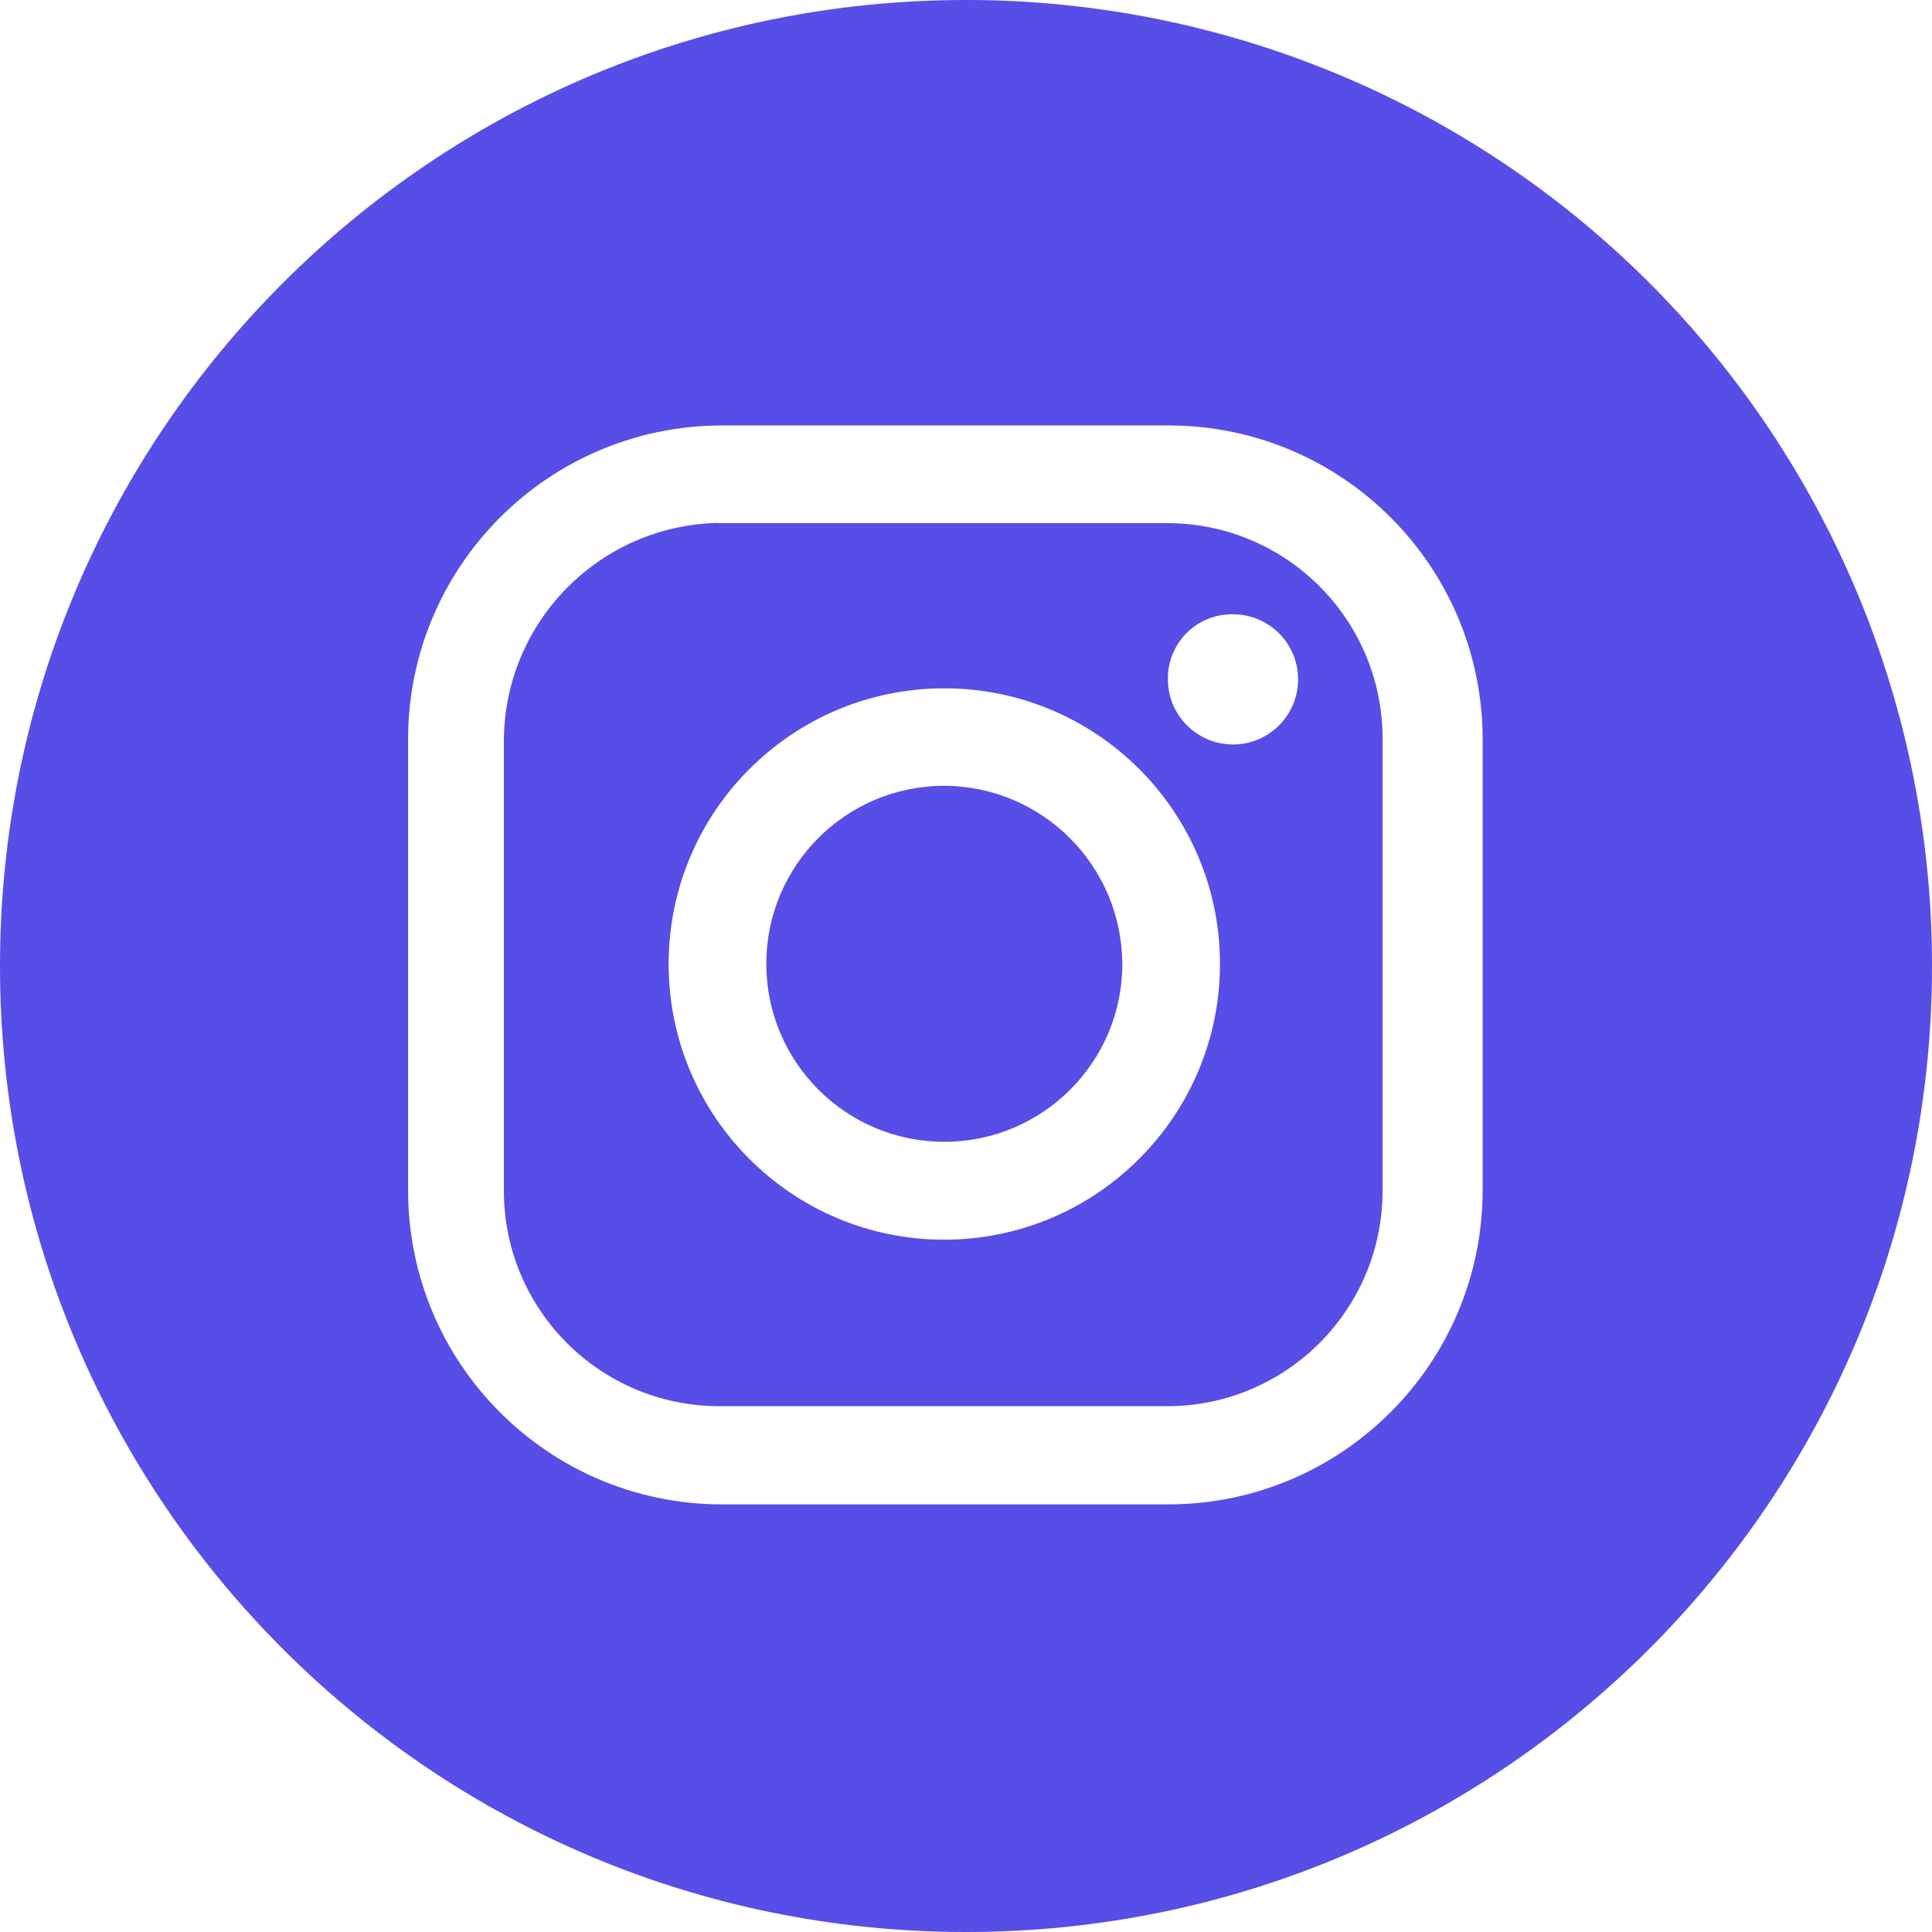
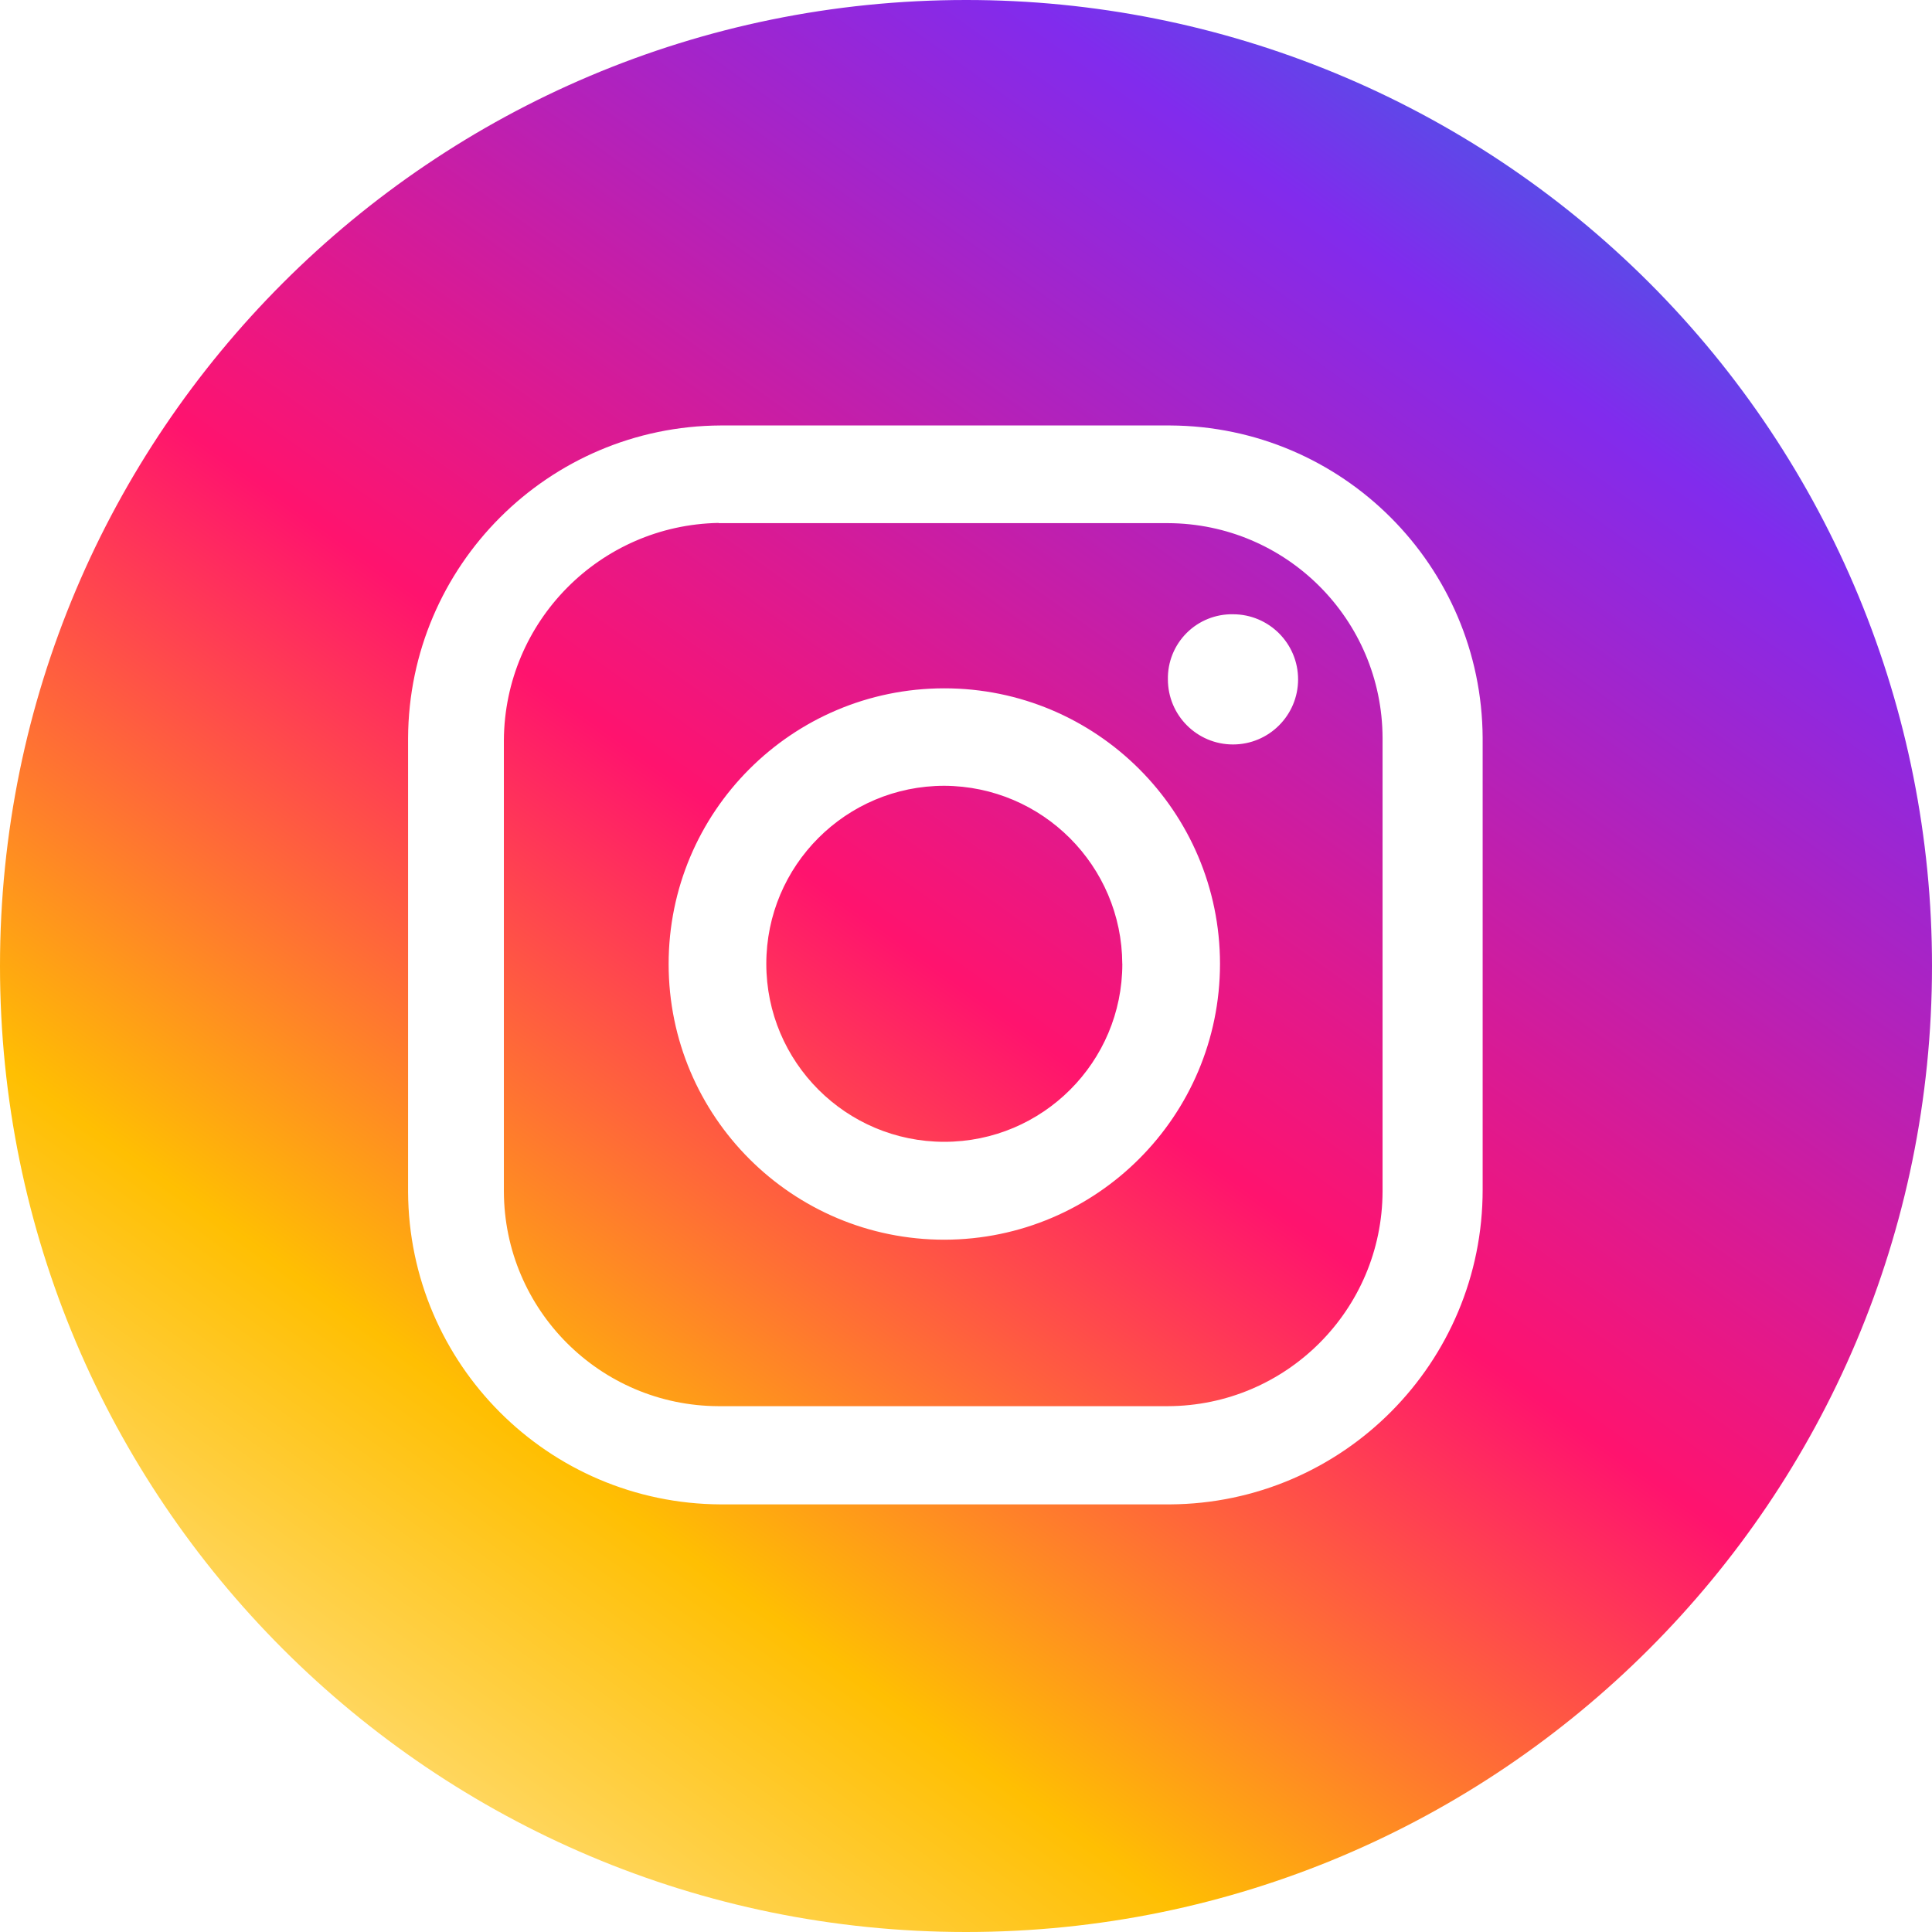
<svg xmlns="http://www.w3.org/2000/svg" width="36" height="36" viewBox="0 0 36 36">
  <defs>
-     <radialGradient id="radial-gradient" cx="0.216" cy="0.996" r="1.263" gradientTransform="matrix(1, 0, 0, -1, 0, 12.692)" gradientUnits="objectBoundingBox">
+     <linearGradient id="linear-gradient" x1="-0.025" y1="1.229" x2="0.795" y2="0.084" gradientUnits="objectBoundingBox">
      <stop offset="0" stop-color="#fff" />
      <stop offset="0.179" stop-color="#ffebb0" />
      <stop offset="0.404" stop-color="#ffbf02" />
      <stop offset="0.631" stop-color="#ff136e" />
      <stop offset="0.936" stop-color="#812bed" />
      <stop offset="1" stop-color="#564ee7" />
-     </radialGradient>
+     </linearGradient>
  </defs>
-   <g id="グループ_2449" data-name="グループ 2449" transform="translate(-970 -942)">
-     <path id="パス_1834" data-name="パス 1834" d="M663.8,243.3a18,18,0,1,1-18-18A17.988,17.988,0,0,1,663.8,243.3Zm-8.373,4.166v-8.413a5.852,5.852,0,0,0-5.825-5.825h-8.373a5.852,5.852,0,0,0-5.825,5.825v8.454a5.852,5.852,0,0,0,5.825,5.825H649.6A5.861,5.861,0,0,0,655.427,247.466Zm-14.238-12.418h8.373a4.014,4.014,0,0,1,4,4v8.454a4.014,4.014,0,0,1-4,4h-8.373a4.014,4.014,0,0,1-4-4v-8.413a4.075,4.075,0,0,1,4-4.045Zm9.344,8.211A5.137,5.137,0,1,0,645.4,248.4,5.144,5.144,0,0,0,650.533,243.26Zm-1.82,0a3.317,3.317,0,1,1-3.317-3.317A3.332,3.332,0,0,1,648.712,243.26Zm.849-5.3a1.213,1.213,0,1,0,1.214-1.213A1.192,1.192,0,0,0,649.562,237.961Z" transform="translate(342.2 716.7)" fill="url(#radial-gradient)" />
-   </g>
+   <path id="パス_29626" data-name="パス 29626" d="M663.8,243.3a18,18,0,1,1-18-18A17.988,17.988,0,0,1,663.8,243.3Zm-8.373,4.166v-8.413a5.852,5.852,0,0,0-5.825-5.825h-8.373a5.852,5.852,0,0,0-5.825,5.825v8.454a5.852,5.852,0,0,0,5.825,5.825H649.6A5.861,5.861,0,0,0,655.427,247.466Zm-14.238-12.418h8.373a4.014,4.014,0,0,1,4,4v8.454a4.014,4.014,0,0,1-4,4h-8.373a4.014,4.014,0,0,1-4-4v-8.413a4.075,4.075,0,0,1,4-4.045Zm9.344,8.211A5.137,5.137,0,1,0,645.4,248.4,5.144,5.144,0,0,0,650.533,243.26Zm-1.82,0a3.317,3.317,0,1,1-3.317-3.317A3.332,3.332,0,0,1,648.712,243.26Zm.849-5.3a1.213,1.213,0,1,0,1.214-1.213A1.192,1.192,0,0,0,649.562,237.961Z" transform="translate(-627.8 -225.3)" fill="url(#linear-gradient)" />
</svg>
